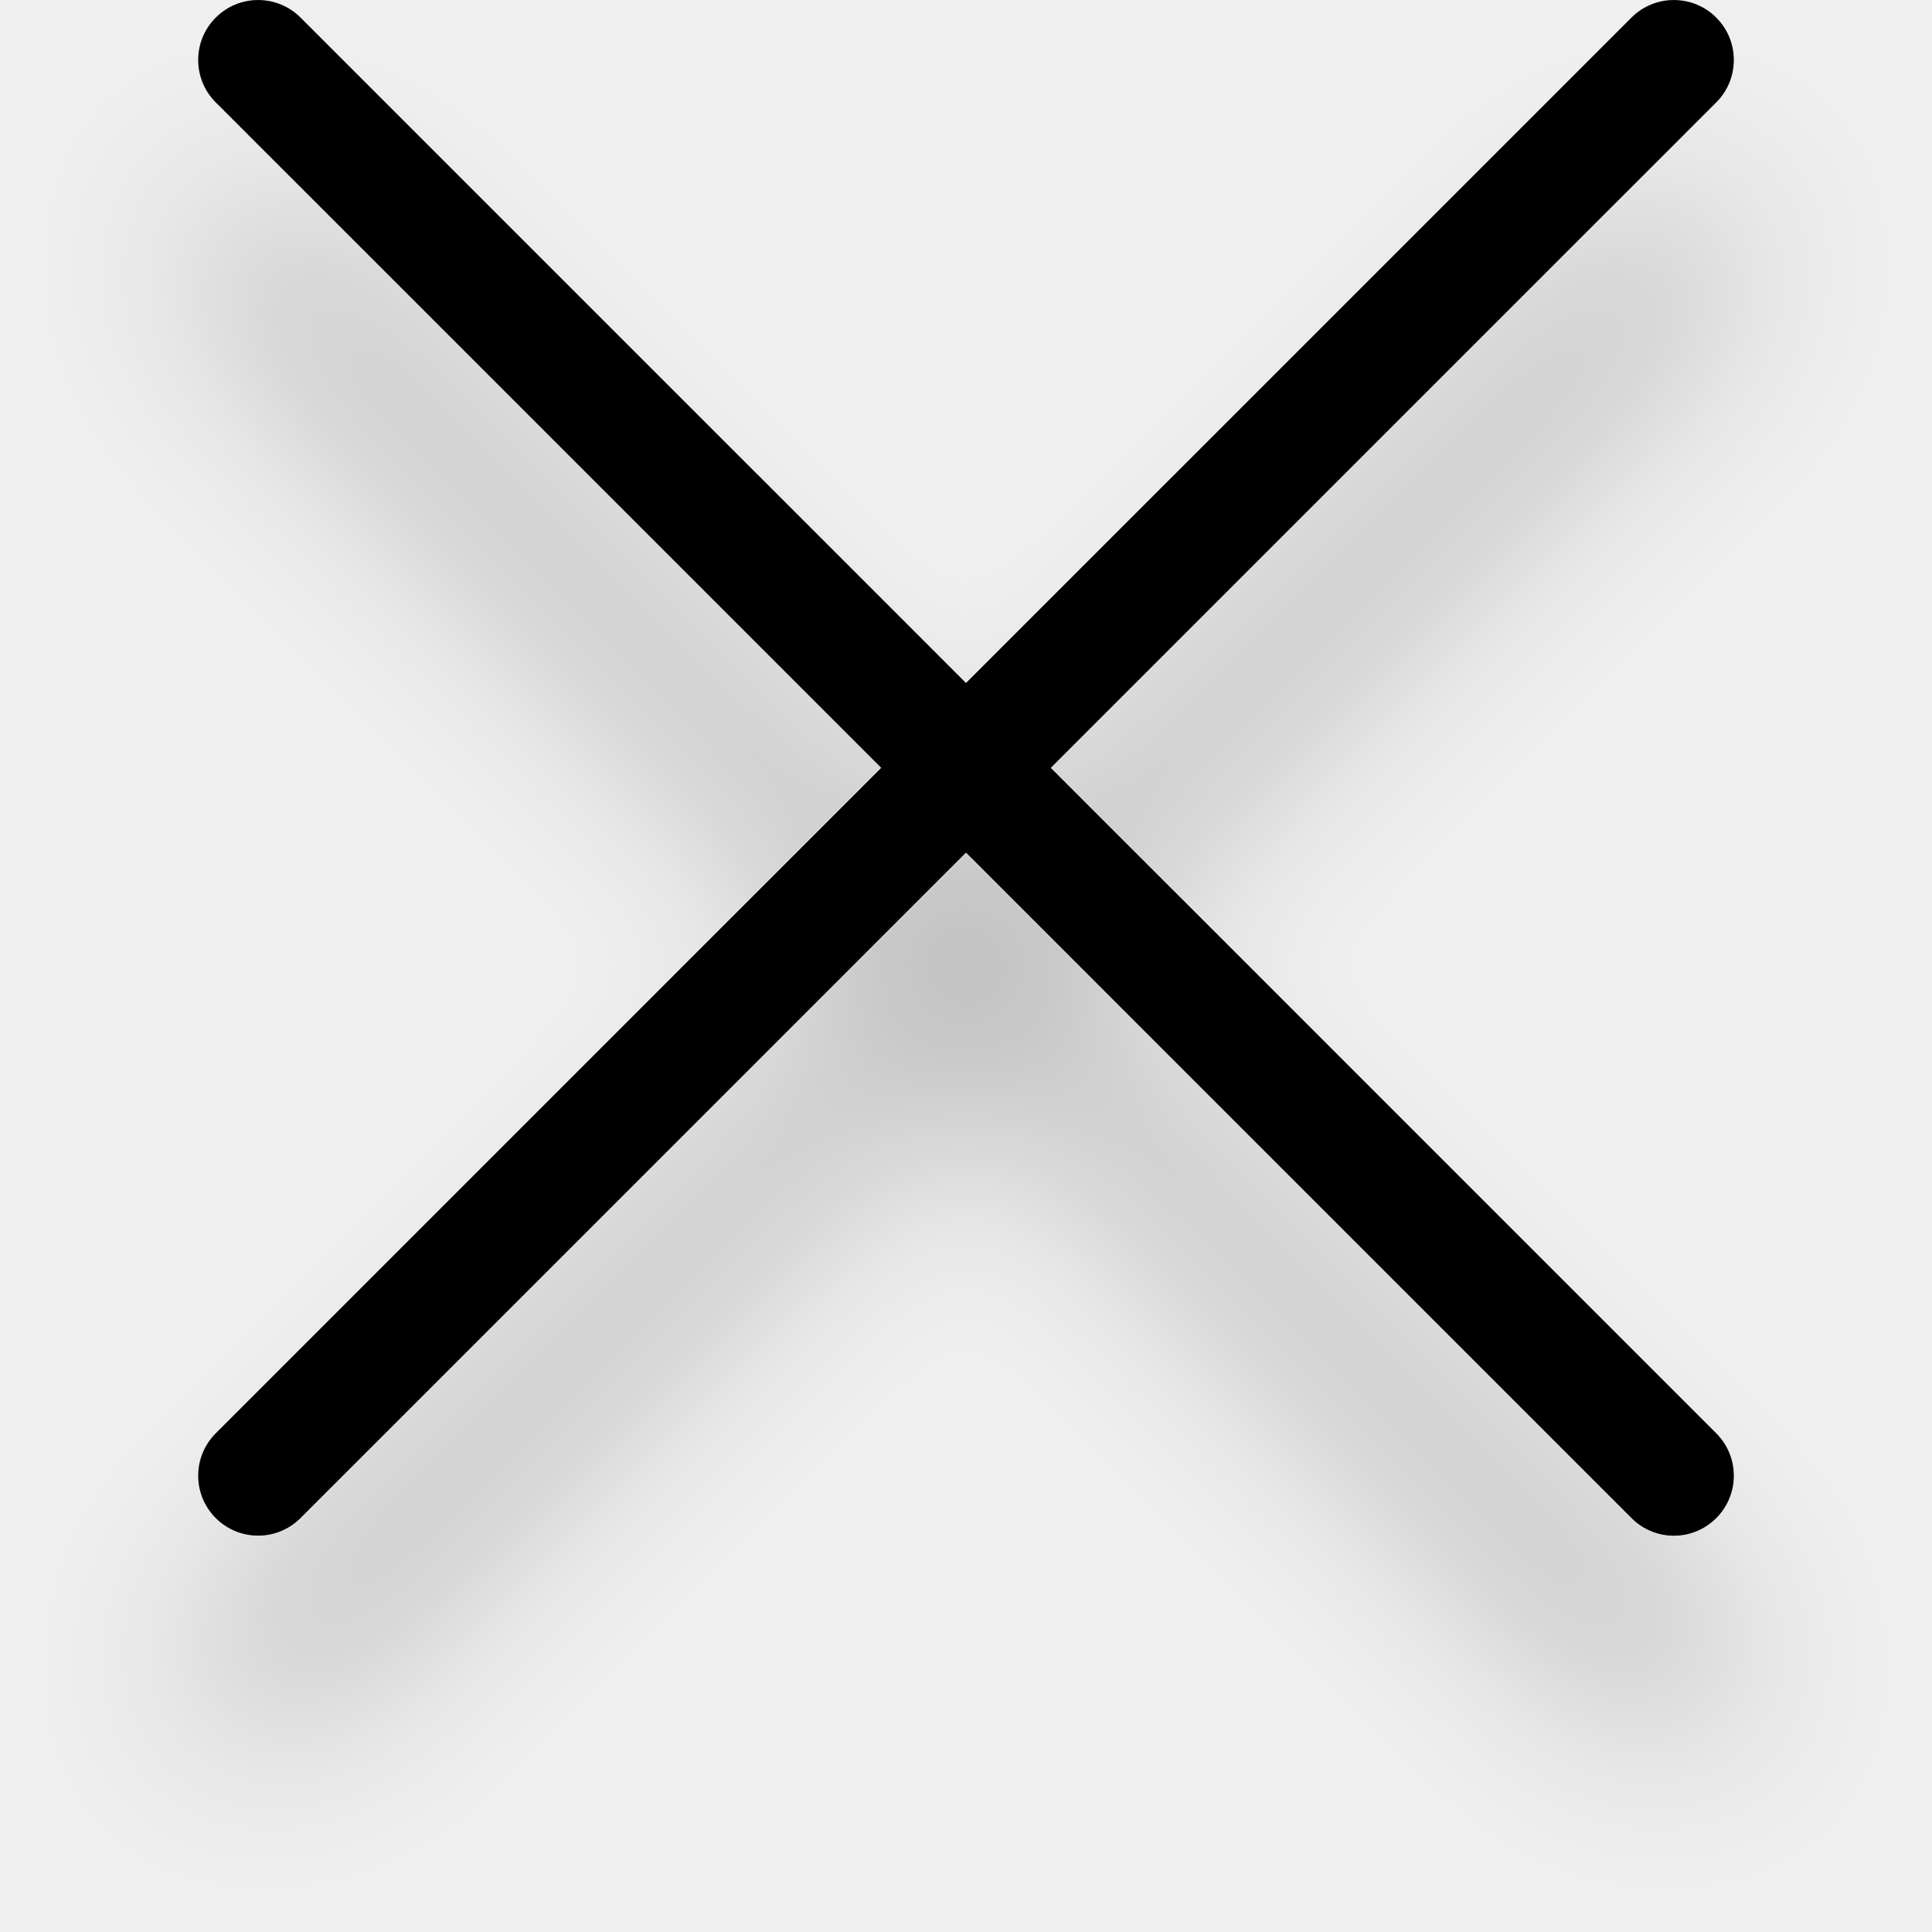
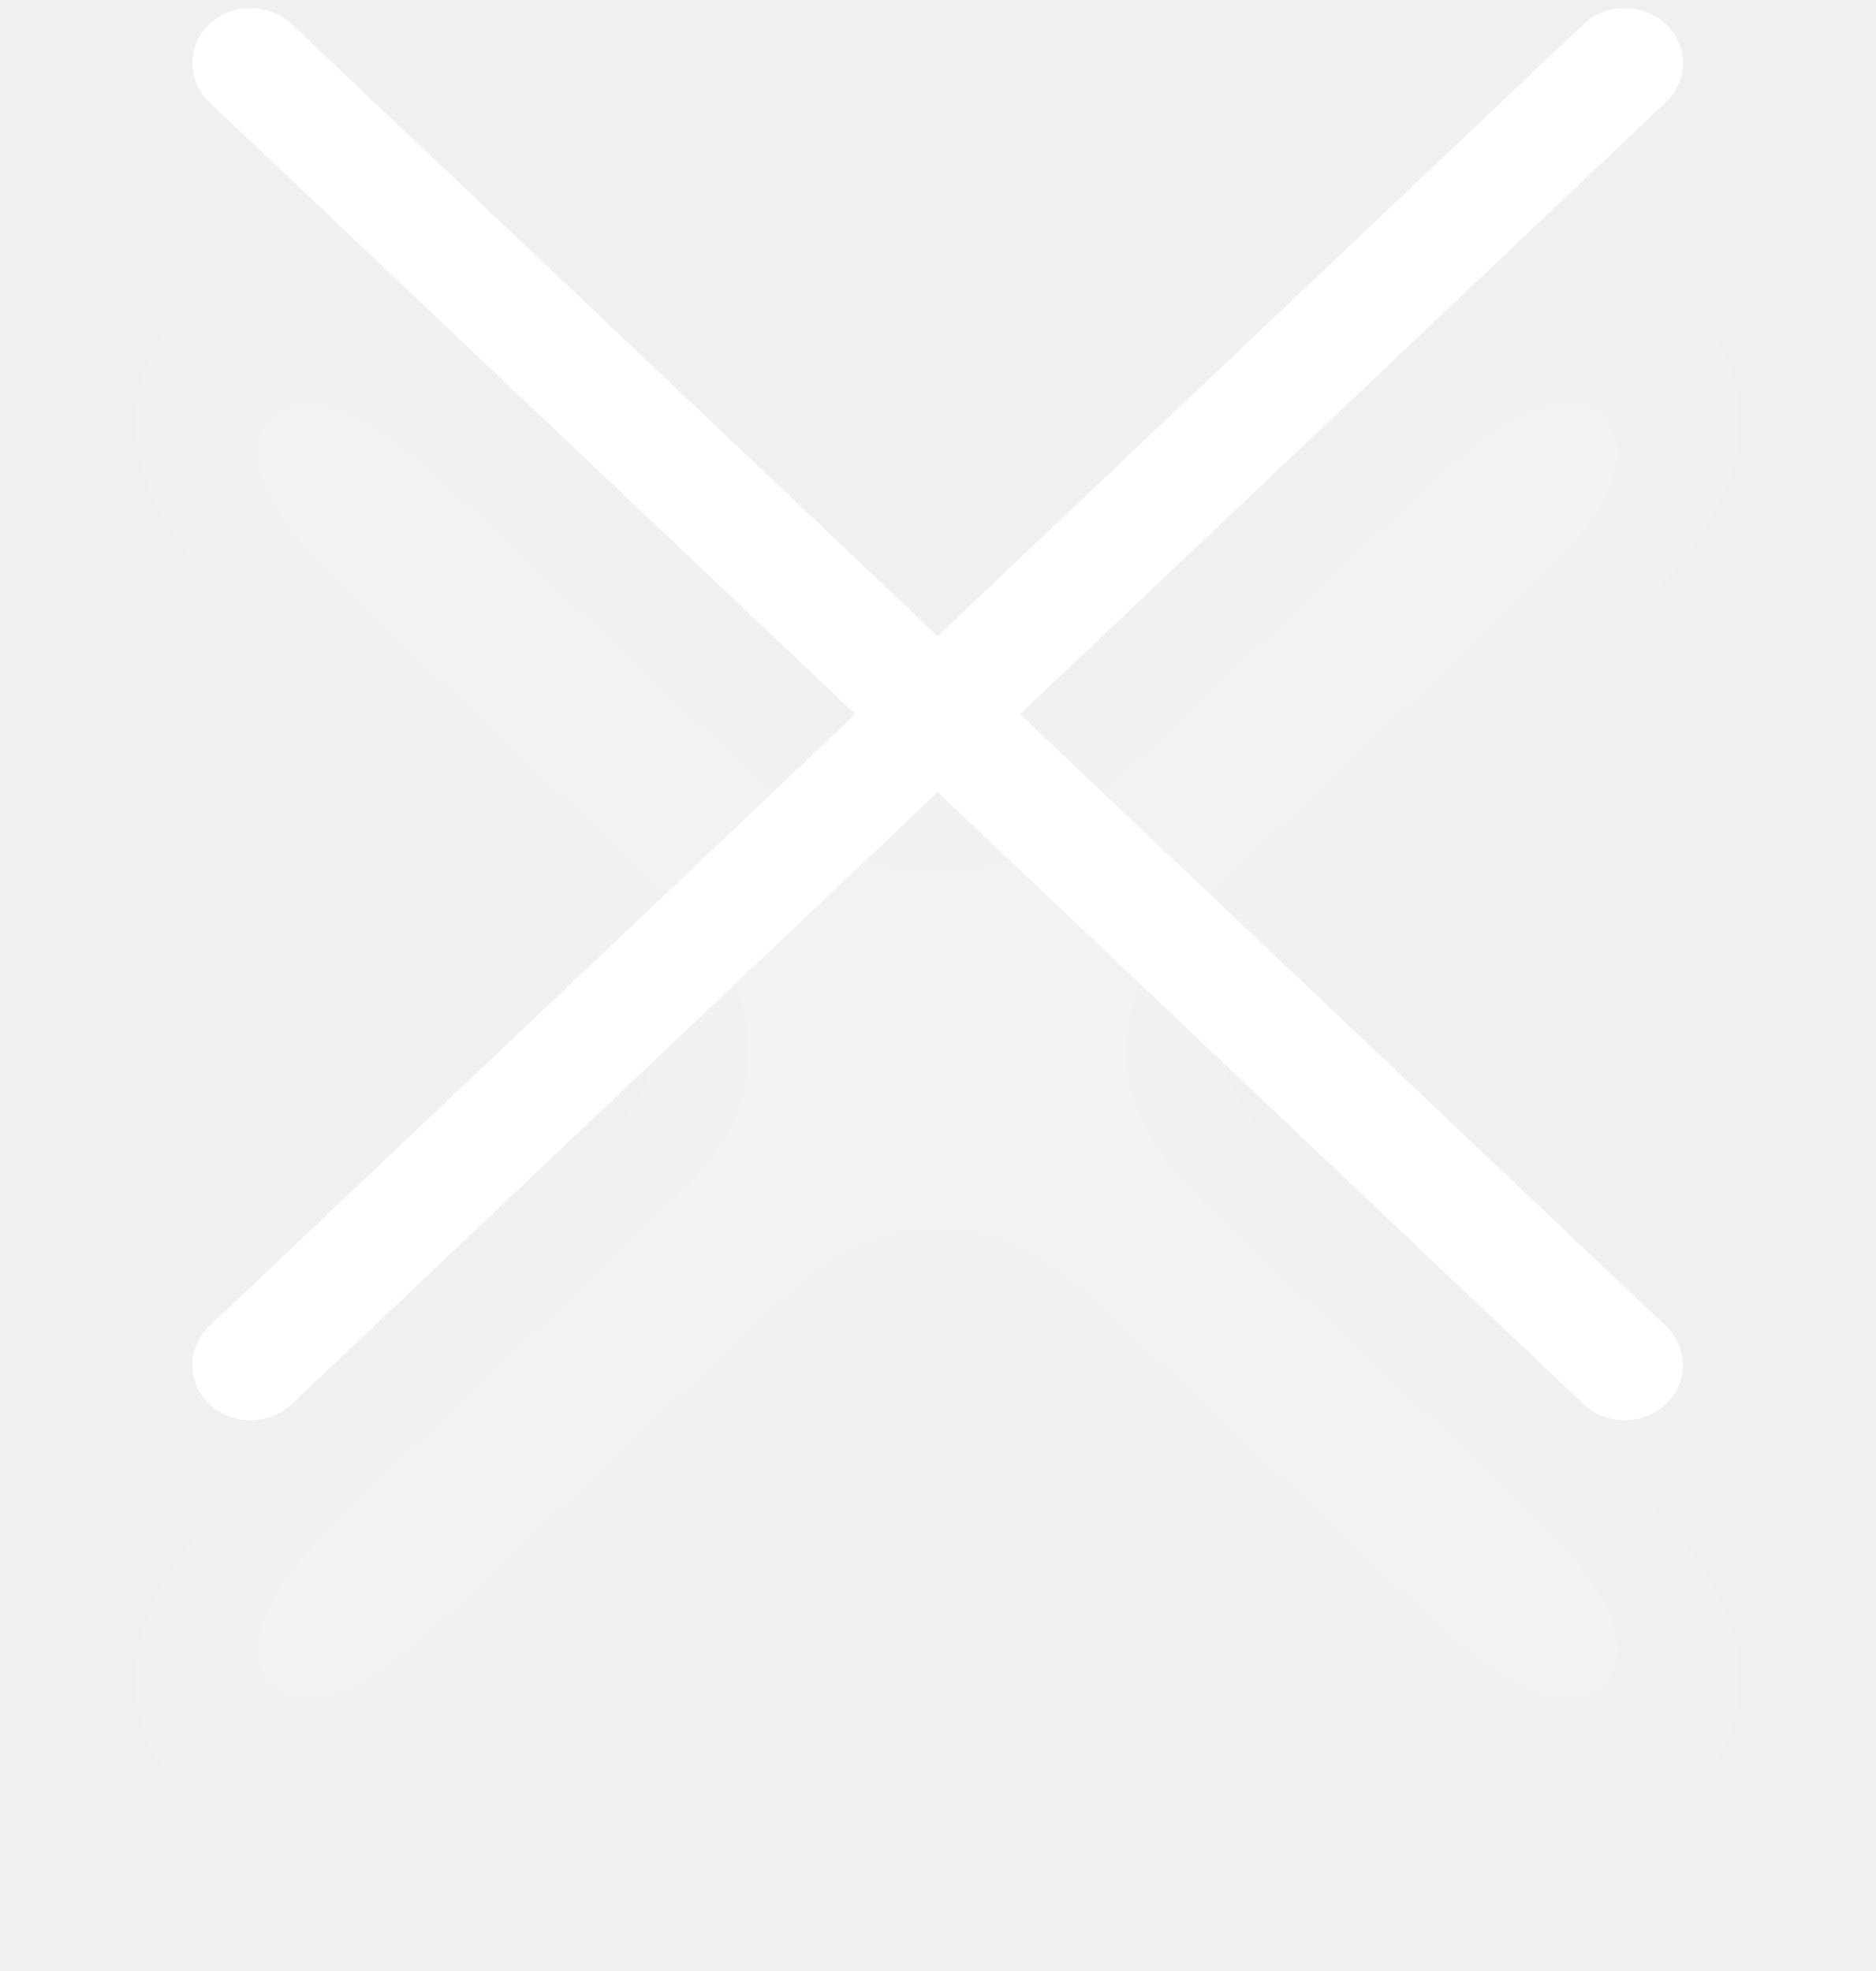
- <svg xmlns="http://www.w3.org/2000/svg" width="39" height="39" fill="none">
+ <svg xmlns="http://www.w3.org/2000/svg" width="39" height="41" fill="none">
  <g filter="url(#filter0_d)">
-     <path d="M21.213 15.5L34.645 2.067A1.21 1.21 0 1032.933.355L19.5 13.787 6.067.355a1.21 1.21 0 10-1.712 1.712L17.787 15.5 4.355 28.933a1.21 1.21 0 101.712 1.712L19.5 17.213l13.433 13.432a1.207 1.207 0 001.712 0 1.21 1.21 0 000-1.712L21.213 15.5z" fill="#000" />
+     <path d="M21.213 14.856l13.432-12.73a1.106 1.106 0 000-1.623 1.259 1.259 0 00-1.712 0L19.5 13.233 6.067.503a1.259 1.259 0 00-1.712 0 1.106 1.106 0 000 1.623l13.432 12.73L4.355 27.585a1.106 1.106 0 000 1.623c.236.224.546.336.856.336.31 0 .62-.112.856-.336L19.5 16.478l13.433 12.73c.236.224.546.336.856.336.31 0 .62-.112.856-.336a1.106 1.106 0 000-1.623l-13.432-12.73z" fill="#fff" />
  </g>
  <defs>
-     <filter id="filter0_d" x="0" y="0" width="39" height="39" filterUnits="userSpaceOnUse" color-interpolation-filters="sRGB">
+     <filter id="filter0_d" x="0" y=".167" width="39" height="40.377" filterUnits="userSpaceOnUse" color-interpolation-filters="sRGB">
      <feFlood flood-opacity="0" result="BackgroundImageFix" />
      <feColorMatrix in="SourceAlpha" values="0 0 0 0 0 0 0 0 0 0 0 0 0 0 0 0 0 0 127 0" result="hardAlpha" />
-       <feOffset dy="4" />
+       <feOffset dy="7" />
      <feGaussianBlur stdDeviation="2" />
      <feComposite in2="hardAlpha" operator="out" />
-       <feColorMatrix values="0 0 0 0 0 0 0 0 0 0 0 0 0 0 0 0 0 0 0.25 0" />
+       <feColorMatrix values="0 0 0 0 1 0 0 0 0 1 0 0 0 0 1 0 0 0 0.28 0" />
      <feBlend in2="BackgroundImageFix" result="effect1_dropShadow" />
      <feBlend in="SourceGraphic" in2="effect1_dropShadow" result="shape" />
    </filter>
  </defs>
</svg>
